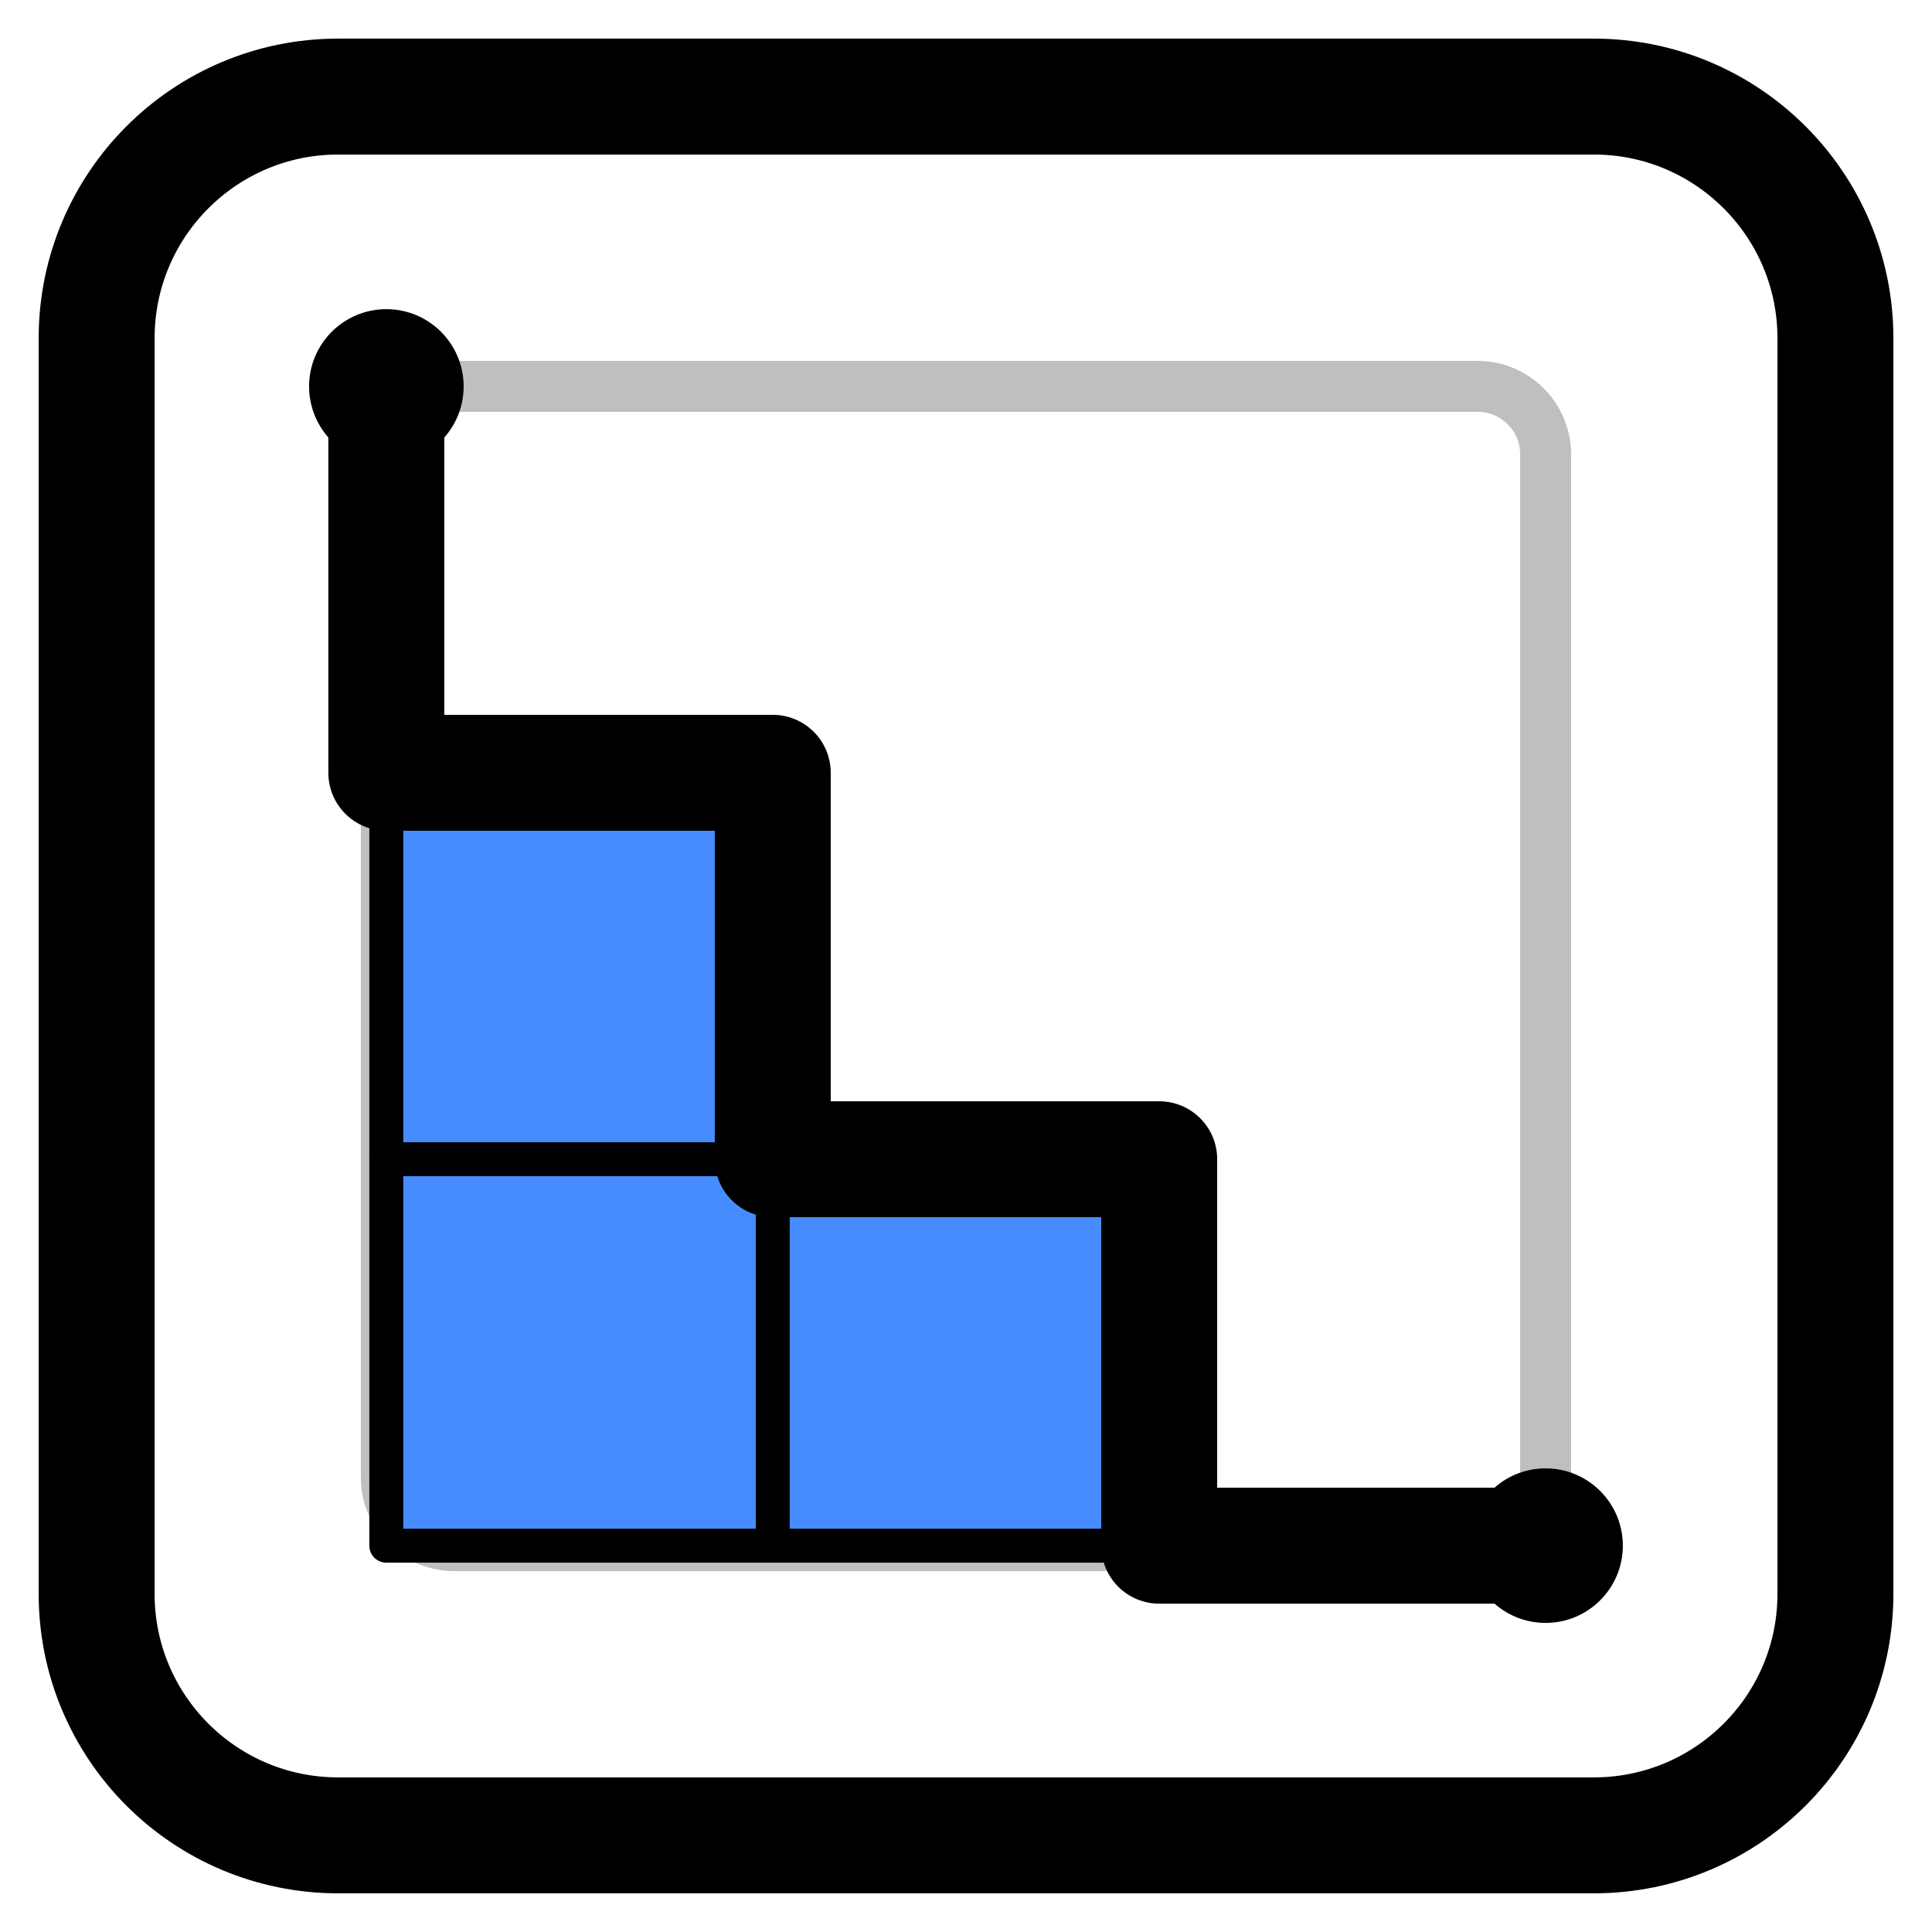
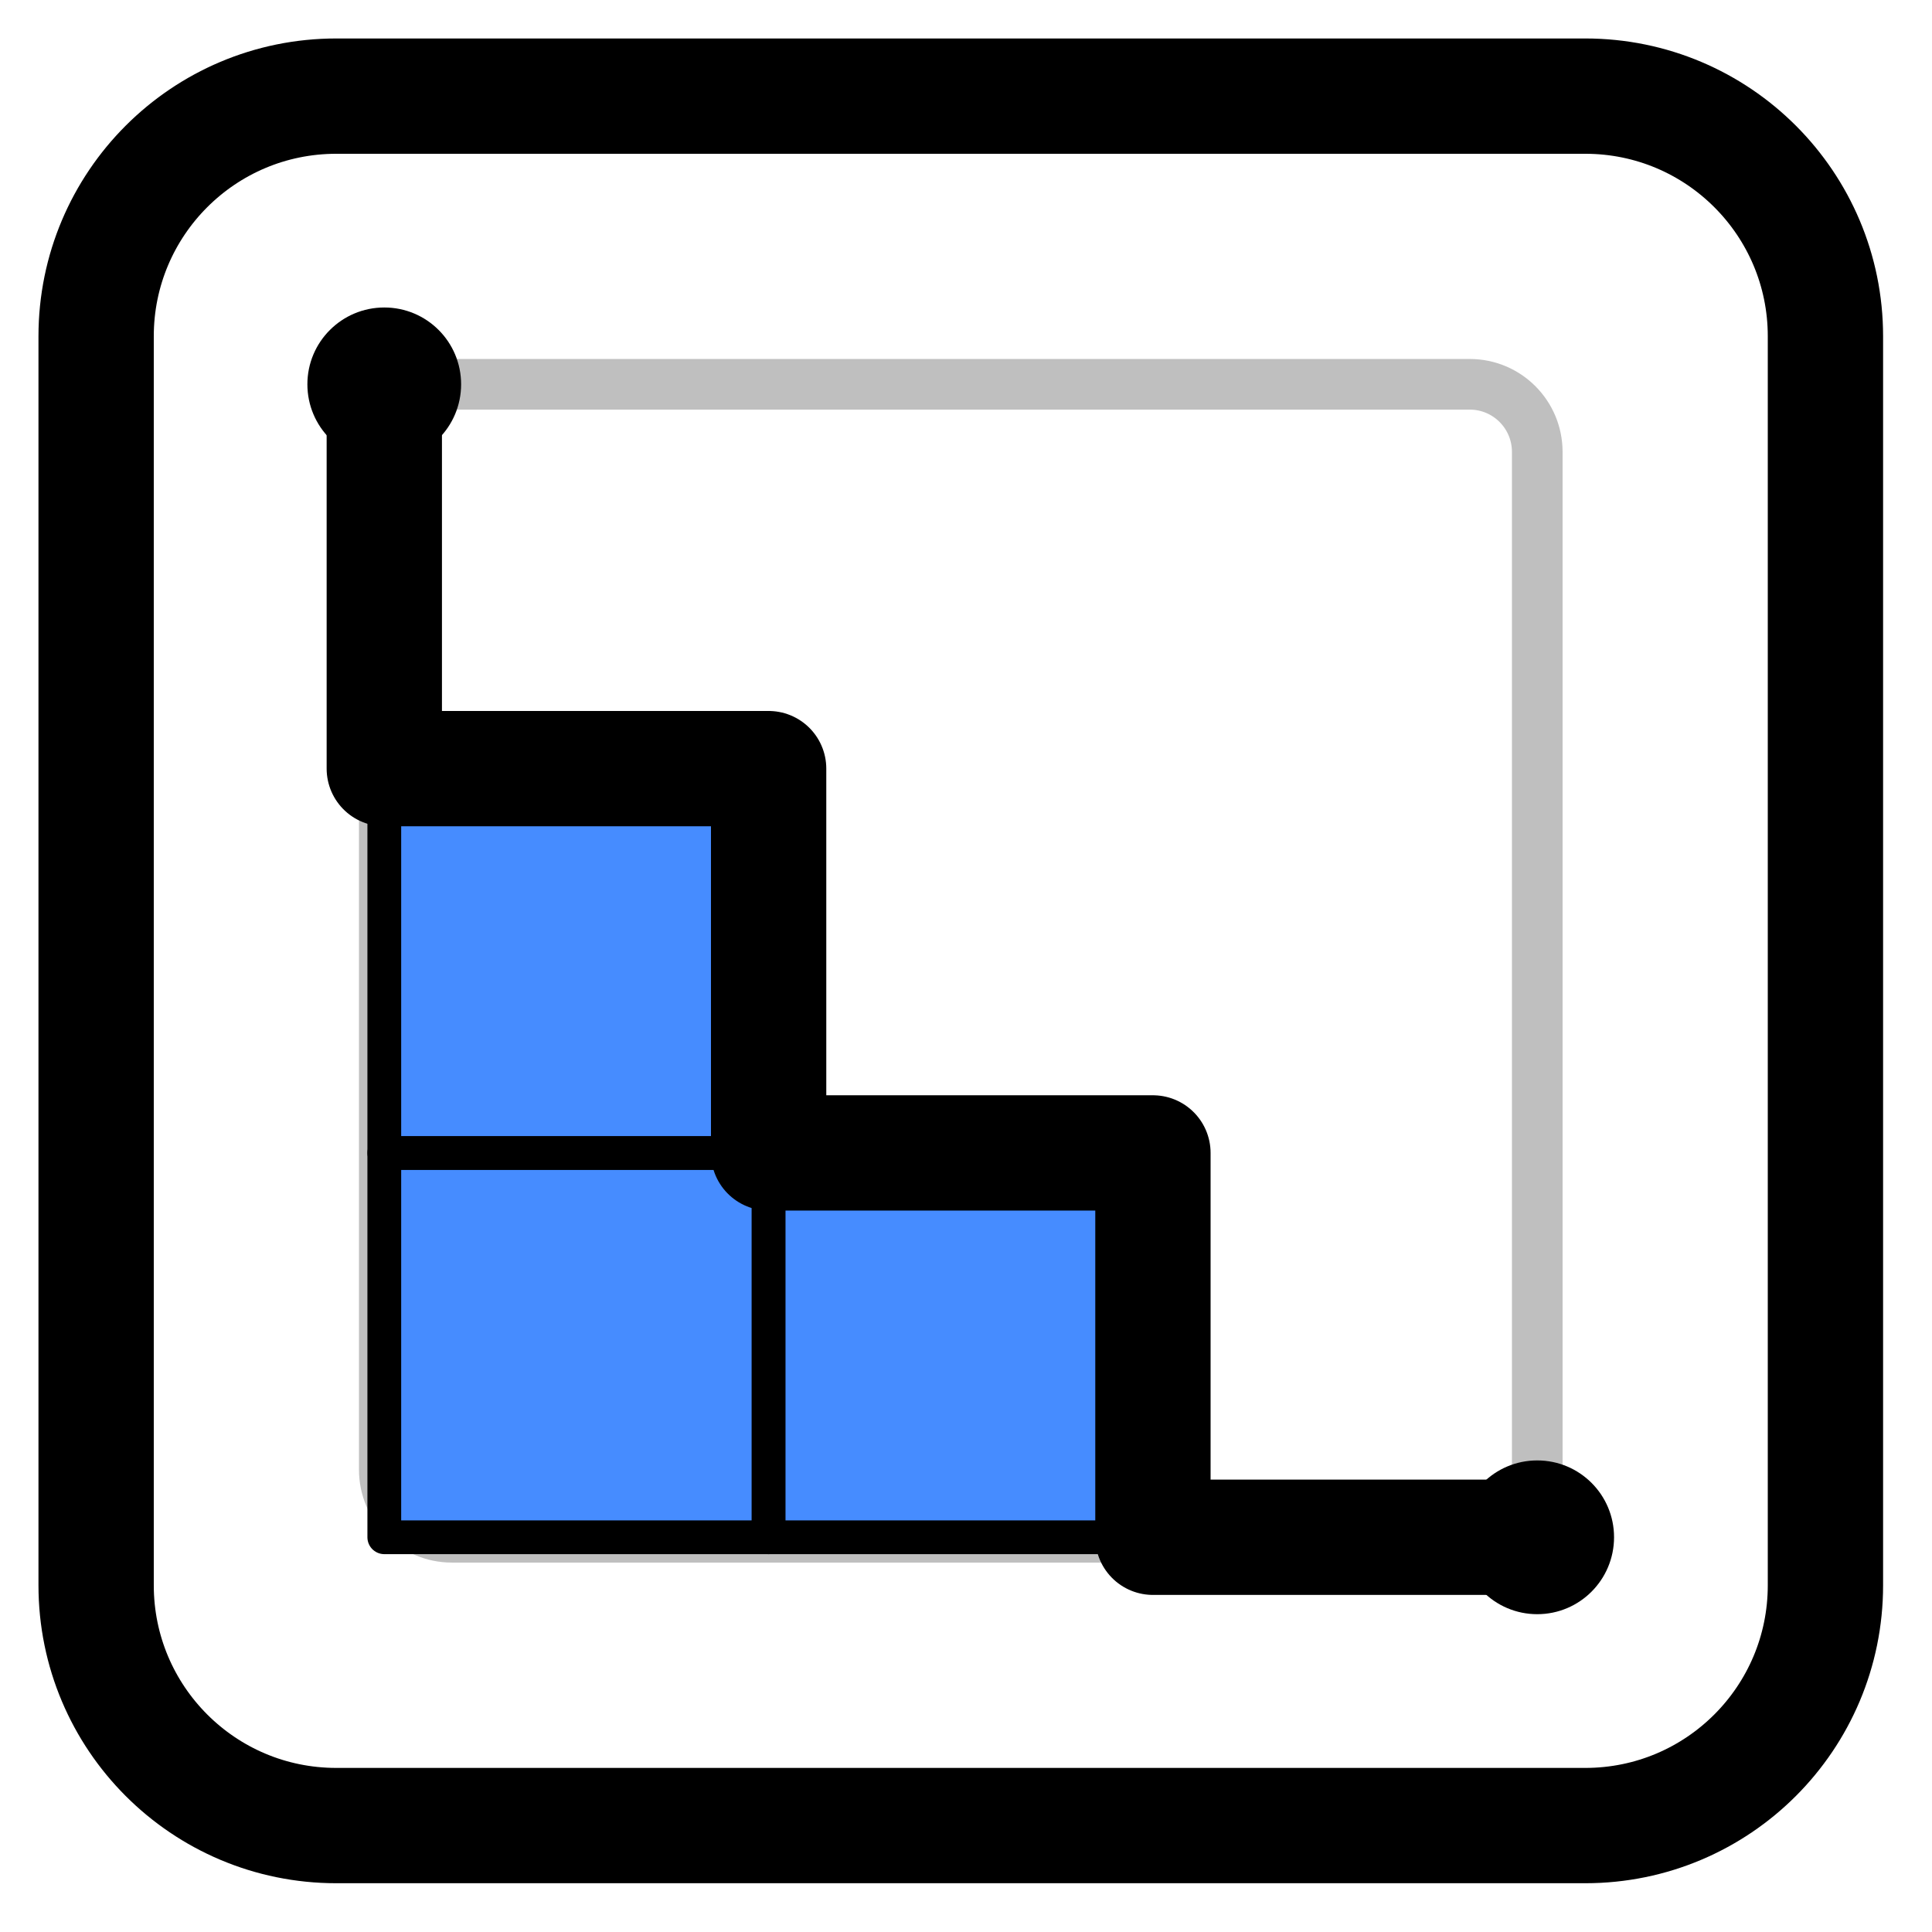
- <svg xmlns="http://www.w3.org/2000/svg" version="1.1" width="85.04pt" height="85.04pt" viewBox="0 -56.693 56.693 56.693">
-   <g id="page1">
-     <g transform="matrix(1 0 0 -1 0 0)">
-       <path d="M2.836 9.922V46.77C2.836 50.684 6.008 53.859 9.922 53.859H46.77C50.684 53.859 53.859 50.684 53.859 46.77V9.922C53.859 6.008 50.684 2.836 46.77 2.836H9.922C6.008 2.836 2.836 6.008 2.836 9.922Z" stroke="#000" fill="none" stroke-width="3.402" stroke-linecap="round" stroke-linejoin="round" />
-       <path d="M11.336 13.332V43.359C11.336 44.461 12.23 45.355 13.332 45.355H43.359C44.461 45.355 45.355 44.461 45.355 43.359V13.332C45.355 12.23 44.461 11.336 43.359 11.336H13.332C12.23 11.336 11.336 12.23 11.336 13.332Z" stroke="#bfbfbf" fill="none" stroke-width="1.494" stroke-linecap="round" stroke-linejoin="round" />
-       <path d="M11.336 11.336V22.676H22.676V11.336Z" fill="#468cff" />
-       <path d="M11.336 11.336V22.676H22.676V11.336Z" stroke="#000" fill="none" stroke-width=".996" stroke-miterlimit="10" stroke-linecap="round" stroke-linejoin="round" />
-       <path d="M22.676 11.336V22.676H34.016V11.336Z" fill="#468cff" />
-       <path d="M22.676 11.336V22.676H34.016V11.336Z" stroke="#000" fill="none" stroke-width=".996" stroke-miterlimit="10" stroke-linecap="round" stroke-linejoin="round" />
-       <path d="M11.336 22.676V34.016H22.676V22.676Z" fill="#468cff" />
-       <path d="M11.336 22.676V34.016H22.676V22.676Z" stroke="#000" fill="none" stroke-width=".996" stroke-miterlimit="10" stroke-linecap="round" stroke-linejoin="round" />
-       <path d="M11.336 45.355V34.016H22.676V22.676H34.016V11.336H45.355" stroke="#000" fill="none" stroke-width="3.402" stroke-miterlimit="10" stroke-linecap="round" stroke-linejoin="round" />
-       <path d="M13.605 45.355C13.605 46.605 12.59 47.621 11.336 47.621C10.086 47.621 9.07 46.605 9.07 45.355C9.07 44.102 10.086 43.086 11.336 43.086C12.59 43.086 13.605 44.102 13.605 45.355Z" />
-       <path d="M47.621 11.336C47.621 12.59 46.605 13.605 45.355 13.605C44.102 13.605 43.086 12.59 43.086 11.336C43.086 10.086 44.102 9.07 45.355 9.07C46.605 9.07 47.621 10.086 47.621 11.336Z" />
-     </g>
-   </g>
+ <svg xmlns="http://www.w3.org/2000/svg" width="56.693" height="56.693" viewBox="0 0 56.693 56.693">
+   <path fill="none" stroke-width="3.402" stroke-linecap="round" stroke-linejoin="round" stroke="rgb(0%, 0%, 0%)" stroke-opacity="1" stroke-miterlimit="10" d="M -25.51 -18.424 L -25.51 18.426 C -25.51 22.338 -22.341 25.511 -18.425 25.511 L 18.425 25.511 C 22.341 25.511 25.51 22.338 25.51 18.426 L 25.51 -18.424 C 25.51 -22.34 22.341 -25.513 18.425 -25.513 L -18.425 -25.513 C -22.341 -25.513 -25.51 -22.34 -25.51 -18.424 Z M -25.51 -18.424 " transform="matrix(0.994614, 0, 0, -0.994614, 28.19333, 28.19432)" />
+   <path fill="none" stroke-width="1.494" stroke-linecap="round" stroke-linejoin="round" stroke="rgb(75%, 75%, 75%)" stroke-opacity="1" stroke-miterlimit="10" d="M -17.008 -15.015 L -17.008 15.013 C -17.008 16.117 -16.116 17.009 -15.016 17.009 L 15.016 17.009 C 16.116 17.009 17.008 16.117 17.008 15.013 L 17.008 -15.015 C 17.008 -16.115 16.116 -17.007 15.016 -17.007 L -15.016 -17.007 C -16.116 -17.007 -17.008 -16.115 -17.008 -15.015 Z M -17.008 -15.015 " transform="matrix(0.994614, 0, 0, -0.994614, 28.19333, 28.19432)" />
+   <path fill-rule="nonzero" fill="rgb(27.451%, 54.903%, 100%)" fill-opacity="1" stroke-width="0.996" stroke-linecap="round" stroke-linejoin="round" stroke="rgb(0%, 0%, 0%)" stroke-opacity="1" stroke-miterlimit="10" d="M -17.008 -17.007 L -17.008 -5.668 L -5.669 -5.668 L -5.669 -17.007 Z M -17.008 -17.007 " transform="matrix(0.994614, 0, 0, -0.994614, 28.19333, 28.19432)" />
+   <path fill-rule="nonzero" fill="rgb(27.451%, 54.903%, 100%)" fill-opacity="1" stroke-width="0.996" stroke-linecap="round" stroke-linejoin="round" stroke="rgb(0%, 0%, 0%)" stroke-opacity="1" stroke-miterlimit="10" d="M -5.669 -17.007 L -5.669 -5.668 L 5.669 -5.668 L 5.669 -17.007 Z M -5.669 -17.007 " transform="matrix(0.994614, 0, 0, -0.994614, 28.19333, 28.19432)" />
+   <path fill-rule="nonzero" fill="rgb(27.451%, 54.903%, 100%)" fill-opacity="1" stroke-width="0.996" stroke-linecap="round" stroke-linejoin="round" stroke="rgb(0%, 0%, 0%)" stroke-opacity="1" stroke-miterlimit="10" d="M -17.008 -5.668 L -17.008 5.67 L -5.669 5.67 L -5.669 -5.668 Z M -17.008 -5.668 " transform="matrix(0.994614, 0, 0, -0.994614, 28.19333, 28.19432)" />
+   <path fill="none" stroke-width="3.402" stroke-linecap="round" stroke-linejoin="round" stroke="rgb(0%, 0%, 0%)" stroke-opacity="1" stroke-miterlimit="10" d="M -17.008 17.009 L -17.008 5.67 L -5.669 5.67 L -5.669 -5.668 L 5.669 -5.668 L 5.669 -17.007 L 17.008 -17.007 " transform="matrix(0.994614, 0, 0, -0.994614, 28.19333, 28.19432)" />
+   <path fill-rule="nonzero" fill="rgb(0%, 0%, 0%)" fill-opacity="1" d="M 13.531 11.277 C 13.531 10.031 12.523 9.023 11.277 9.023 C 10.031 9.023 9.02 10.031 9.02 11.277 C 9.02 12.523 10.031 13.535 11.277 13.535 C 12.523 13.535 13.531 12.523 13.531 11.277 Z M 13.531 11.277 " />
+   <path fill-rule="nonzero" fill="rgb(0%, 0%, 0%)" fill-opacity="1" d="M 47.363 45.109 C 47.363 43.863 46.355 42.855 45.109 42.855 C 43.863 42.855 42.855 43.863 42.855 45.109 C 42.855 46.355 43.863 47.367 45.109 47.367 C 46.355 47.367 47.363 46.355 47.363 45.109 Z M 47.363 45.109 " />
</svg>
